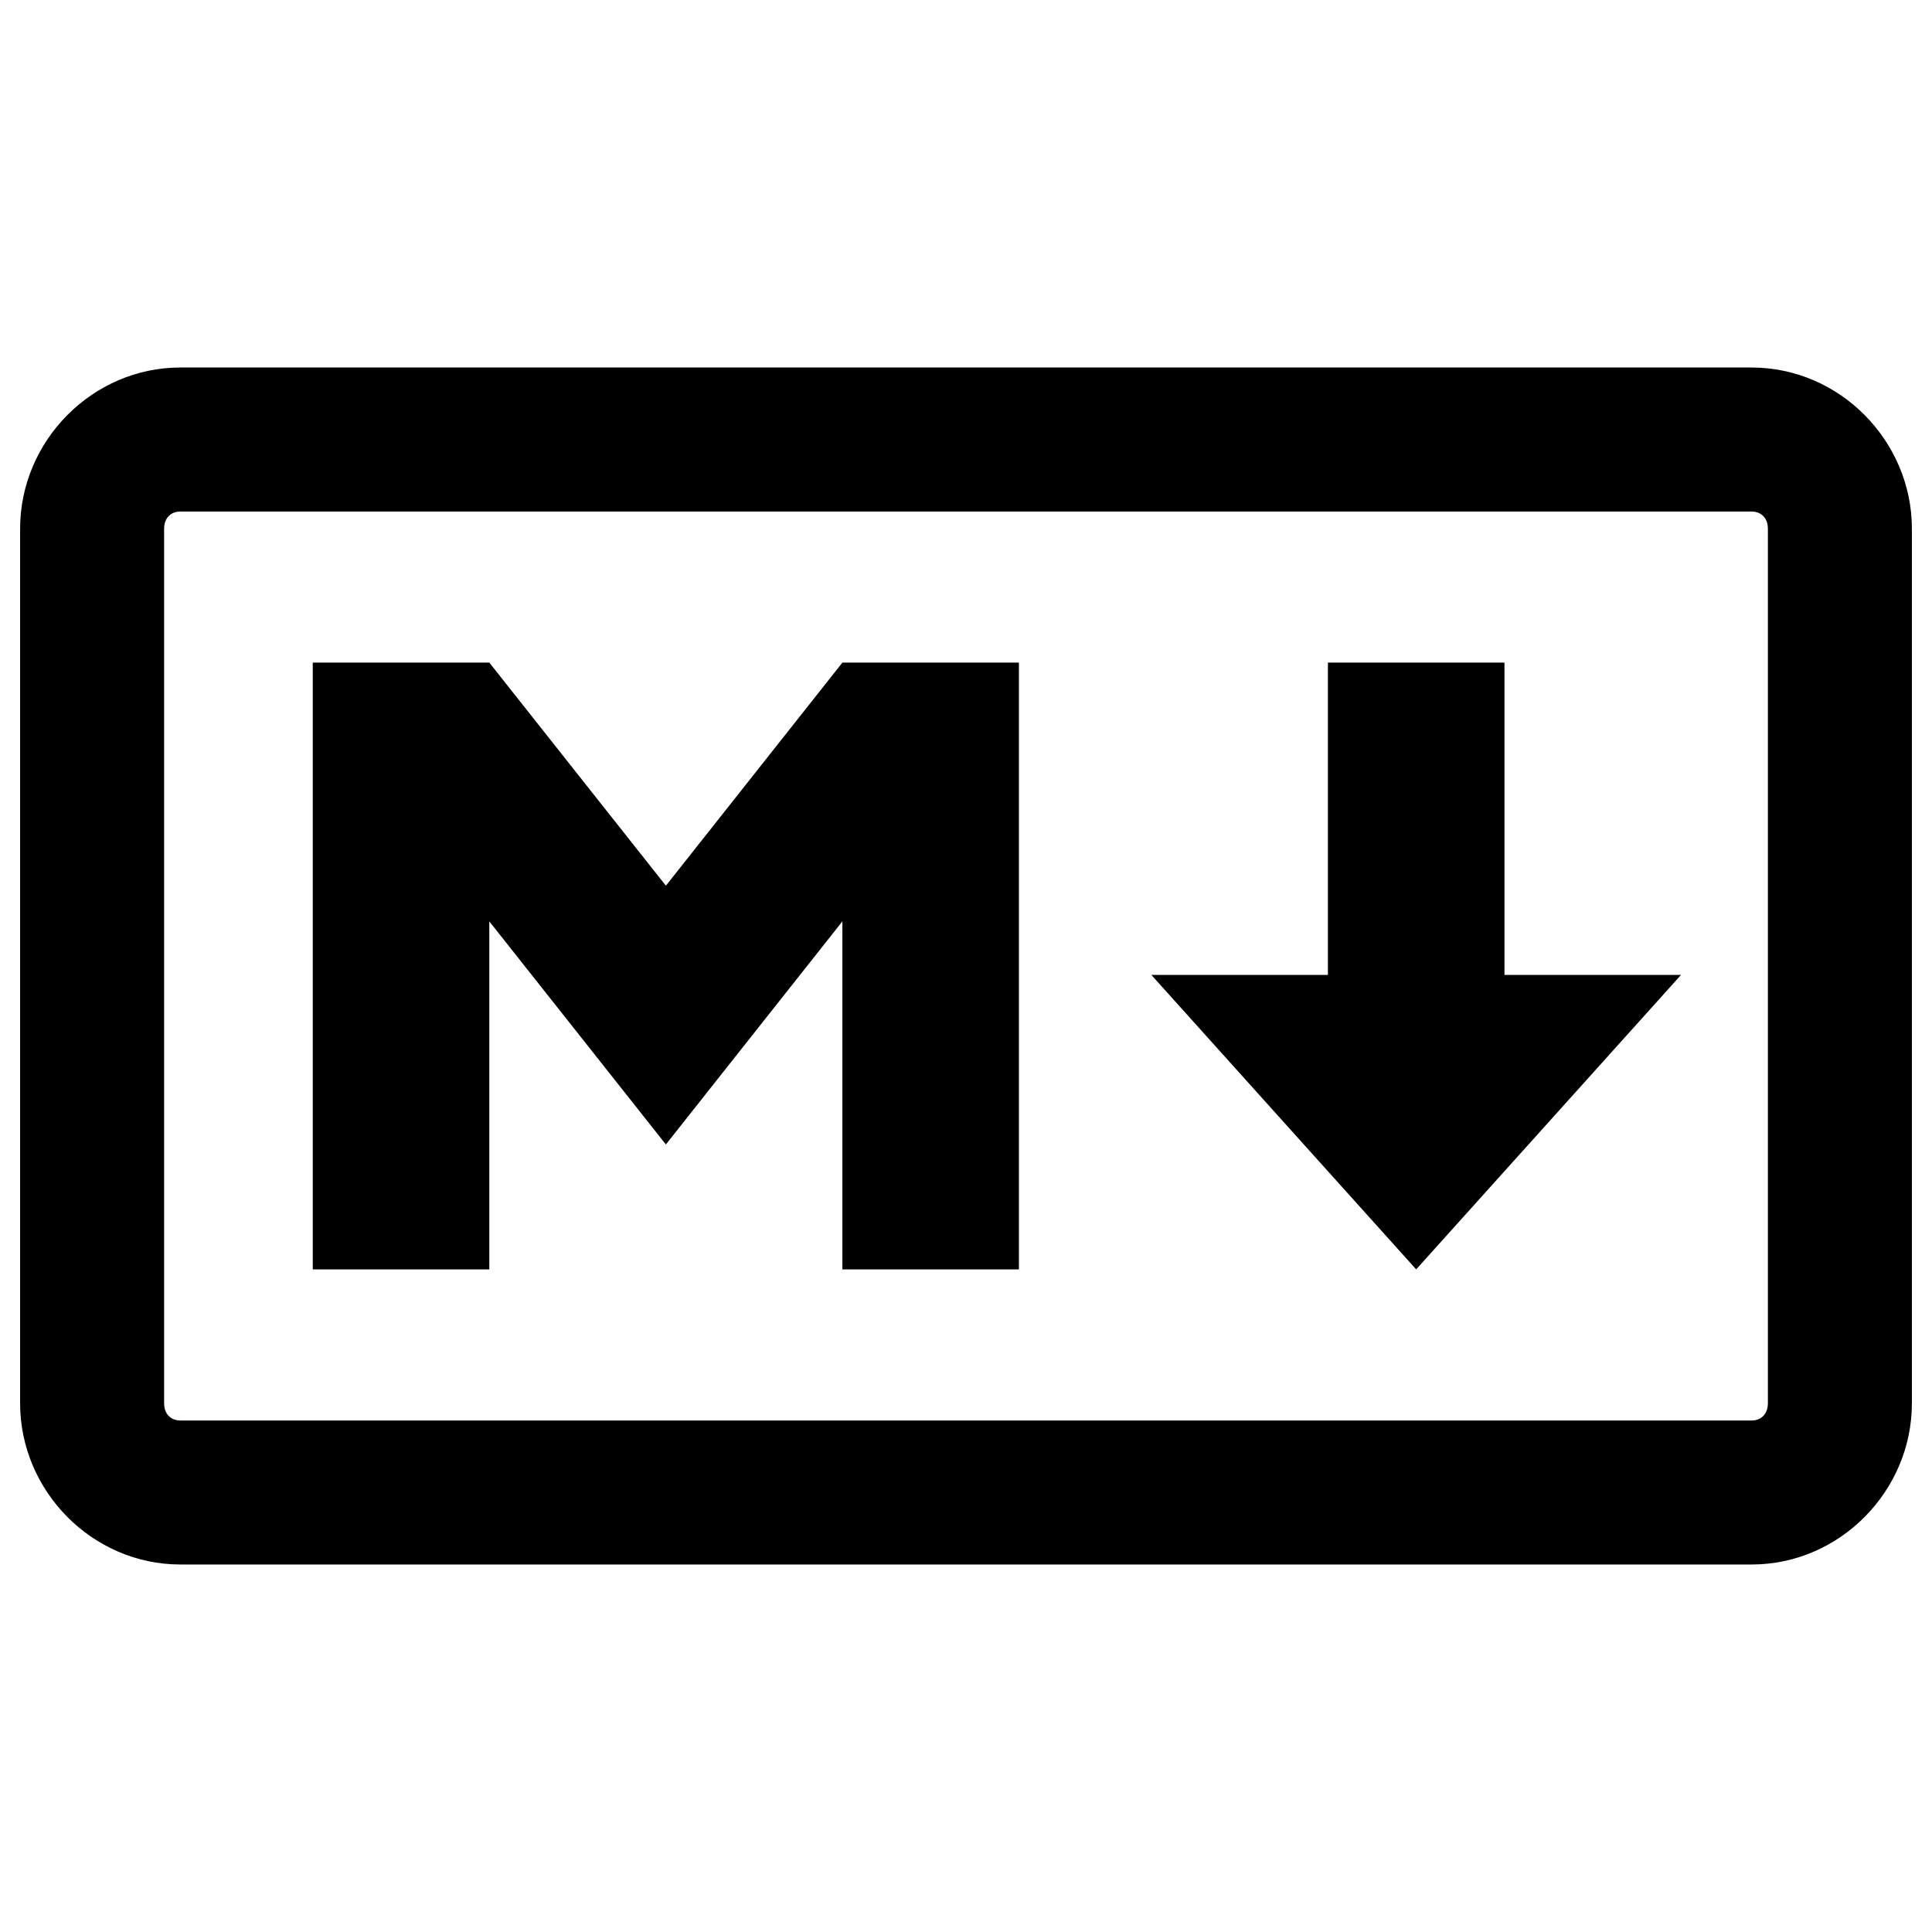
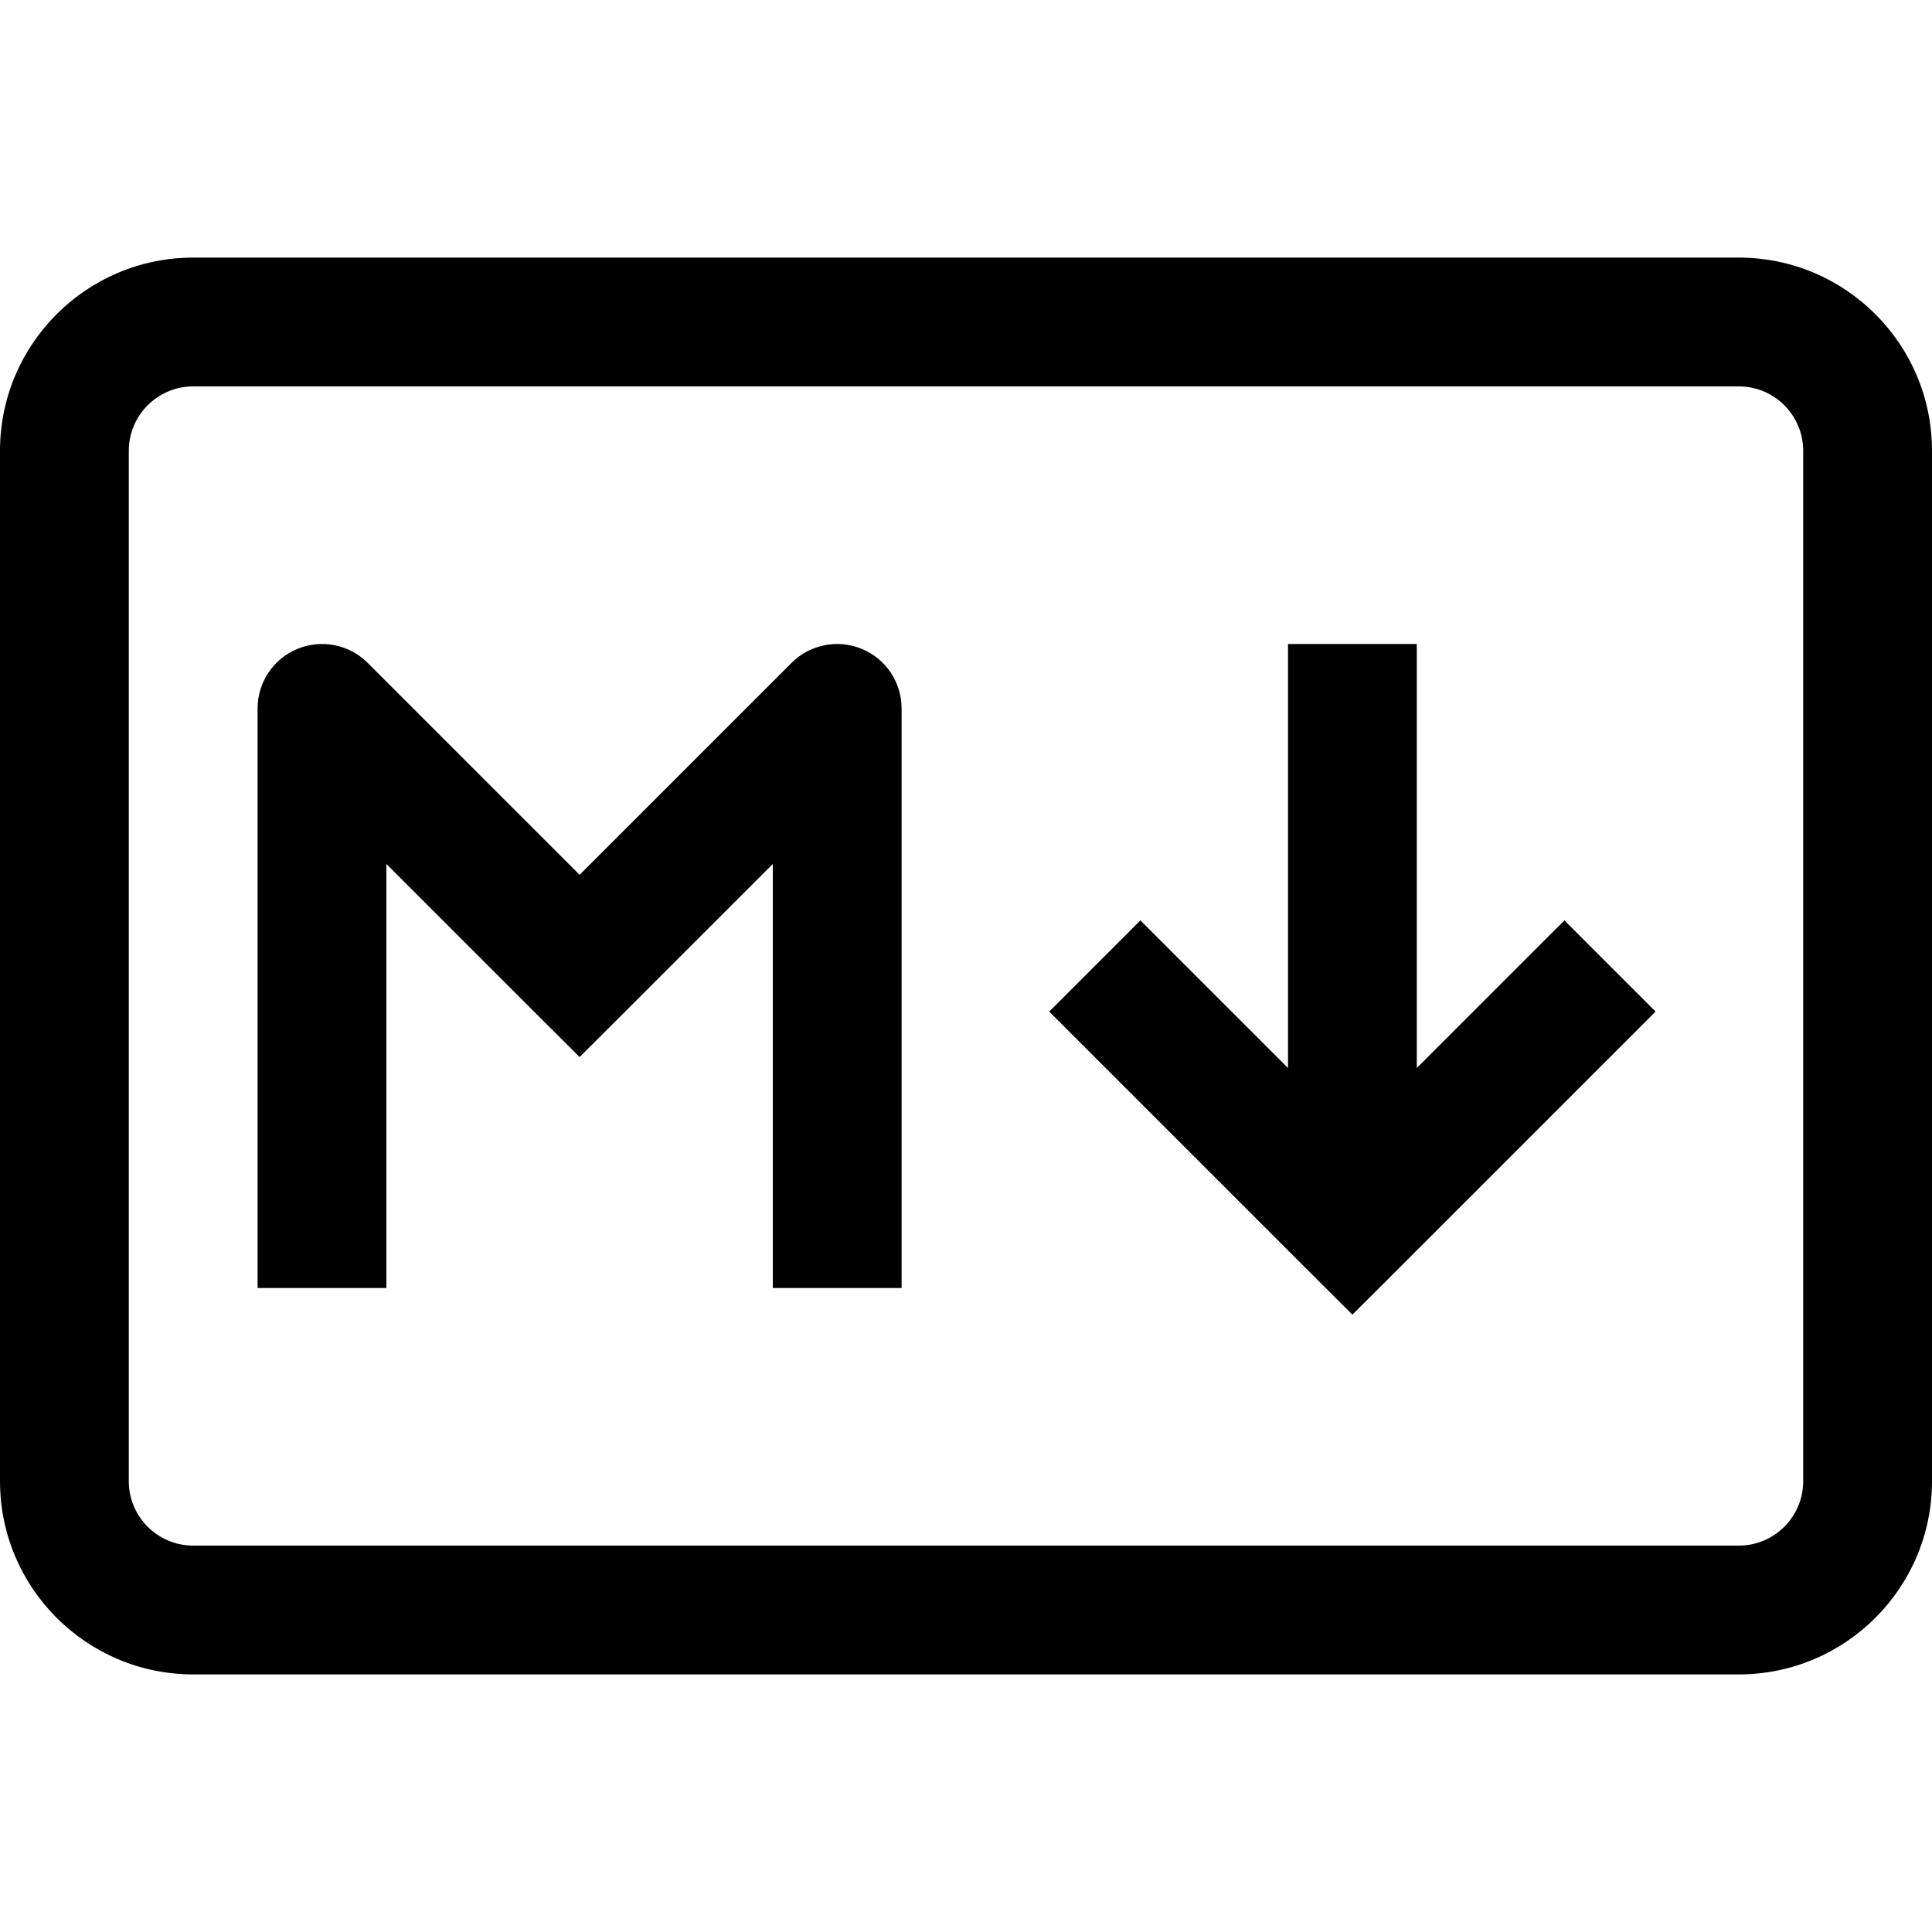
- <svg viewBox="0 0 128 128">
-   <path style="line-height:normal;font-variant-ligatures:normal;font-variant-position:normal;font-variant-caps:normal;font-variant-numeric:normal;font-variant-alternates:normal;font-variant-east-asian:normal;font-feature-settings:normal;font-variation-settings:normal;text-indent:0;text-align:start;text-decoration-line:none;text-decoration-style:solid;text-decoration-color:#000;text-transform:none;text-orientation:mixed;white-space:normal;shape-padding:0;shape-margin:0;inline-size:0;isolation:auto;mix-blend-mode:normal;solid-color:#000;solid-opacity:1" d="M11.95 24.348c-5.836 0-10.618 4.867-10.618 10.681v57.942c0 5.814 4.782 10.681 10.617 10.681h104.102c5.835 0 10.617-4.867 10.617-10.681V35.03c0-5.814-4.783-10.681-10.617-10.681H14.898l-.002-.002H11.95zm-.007 9.543h104.108c.625 0 1.076.423 1.076 1.14v57.94c0 .717-.453 1.14-1.076 1.14H11.949c-.623 0-1.076-.423-1.076-1.14V35.029c0-.715.451-1.135 1.07-1.138z" color="#000" font-weight="400" font-family="sans-serif" overflow="visible" />
-   <path d="M20.721 84.1V43.9H32.42l11.697 14.78L55.81 43.9h11.696v40.2H55.81V61.044l-11.694 14.78-11.698-14.78V84.1H20.722zm73.104 0L76.28 64.591h11.697V43.9h11.698v20.69h11.698zm0 0" />
+ <svg xmlns="http://www.w3.org/2000/svg" width="800px" height="800px" viewBox="0 0 15 15" fill="none">
+   <path d="M2.5 5.5L2.854 5.146C2.711 5.003 2.495 4.961 2.309 5.038C2.122 5.115 2 5.298 2 5.5H2.5ZM4.5 7.5L4.146 7.854L4.5 8.207L4.854 7.854L4.5 7.5ZM6.5 5.5H7C7 5.298 6.878 5.115 6.691 5.038C6.505 4.961 6.289 5.003 6.146 5.146L6.5 5.5ZM10.5 9.5L10.146 9.854L10.5 10.207L10.854 9.854L10.5 9.5ZM1.5 3H13.5V2H1.5V3ZM14 3.5V11.5H15V3.5H14ZM13.5 12H1.5V13H13.5V12ZM1 11.5V3.5H0V11.5H1ZM1.5 12C1.224 12 1 11.776 1 11.5H0C0 12.328 0.672 13 1.5 13V12ZM14 11.5C14 11.776 13.776 12 13.5 12V13C14.328 13 15 12.328 15 11.5H14ZM13.5 3C13.776 3 14 3.224 14 3.5H15C15 2.672 14.328 2 13.5 2V3ZM1.5 2C0.672 2 0 2.672 0 3.5H1C1 3.224 1.224 3 1.5 3V2ZM3 10V5.5H2V10H3ZM2.146 5.854L4.146 7.854L4.854 7.146L2.854 5.146L2.146 5.854ZM4.854 7.854L6.854 5.854L6.146 5.146L4.146 7.146L4.854 7.854ZM6 5.5V10H7V5.5H6ZM10 5V9.5H11V5H10ZM8.146 7.854L10.146 9.854L10.854 9.146L8.854 7.146L8.146 7.854ZM10.854 9.854L12.854 7.854L12.146 7.146L10.146 9.146L10.854 9.854Z" fill="#000000" />
</svg>
